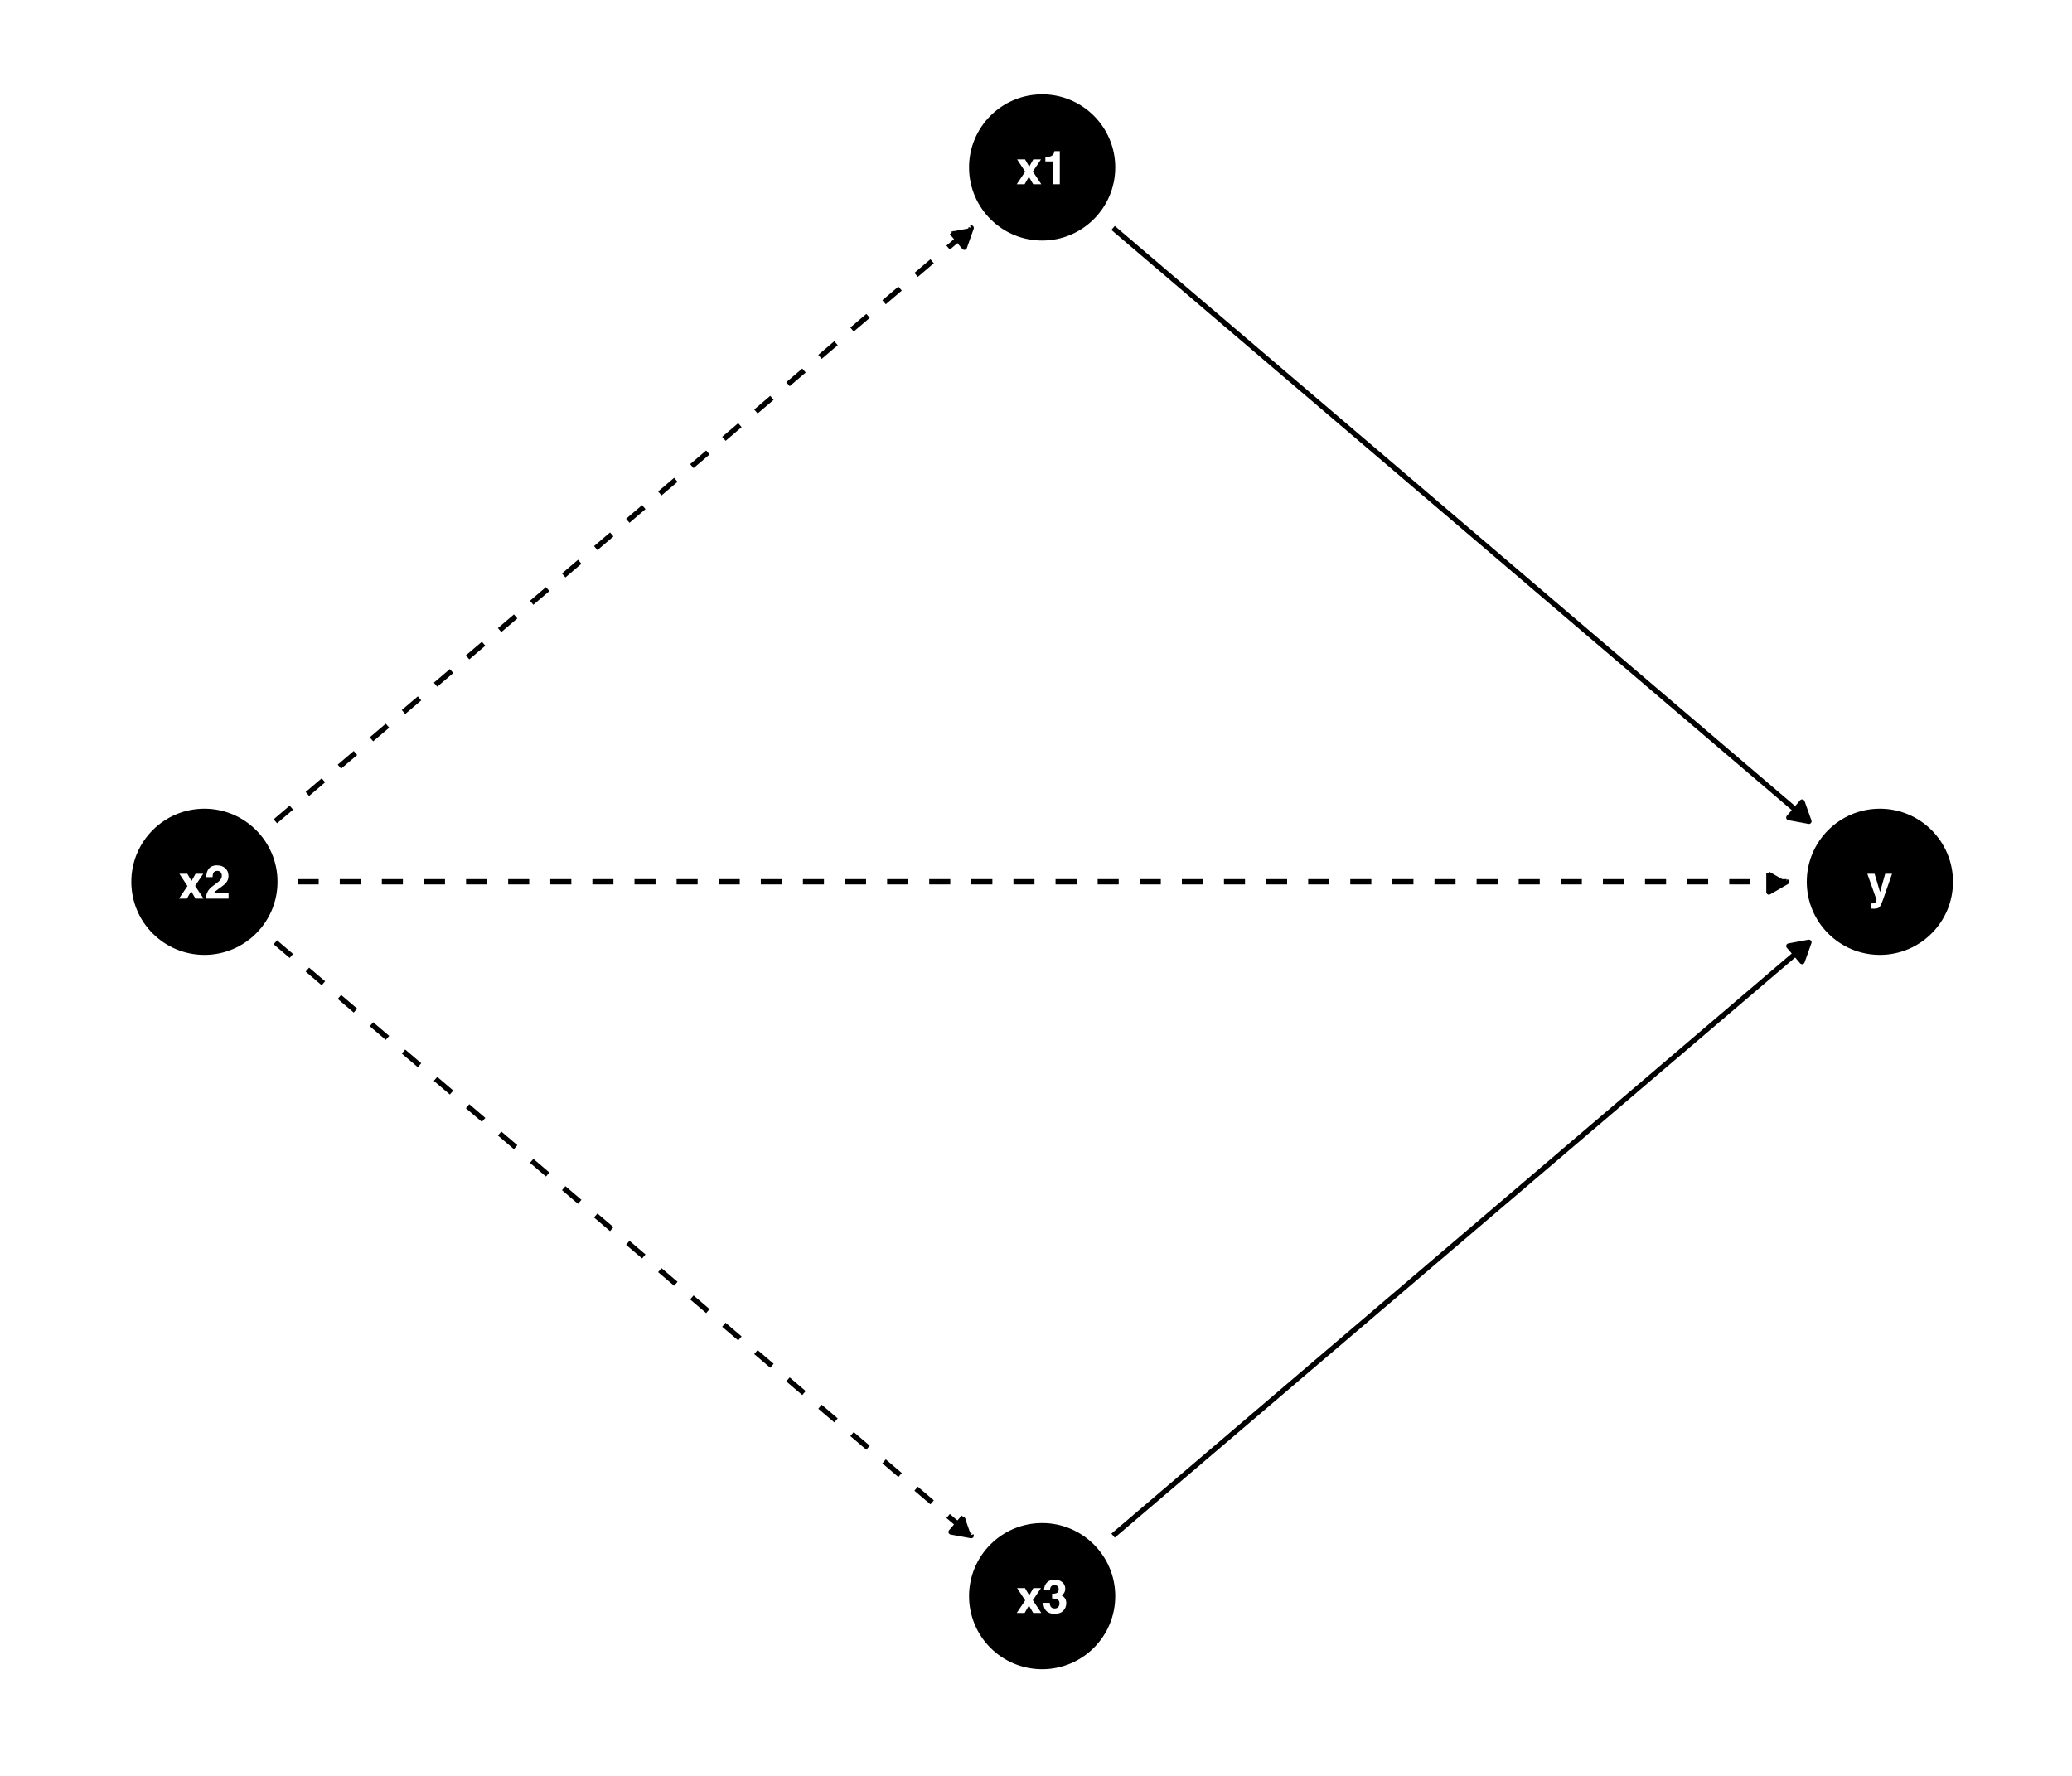
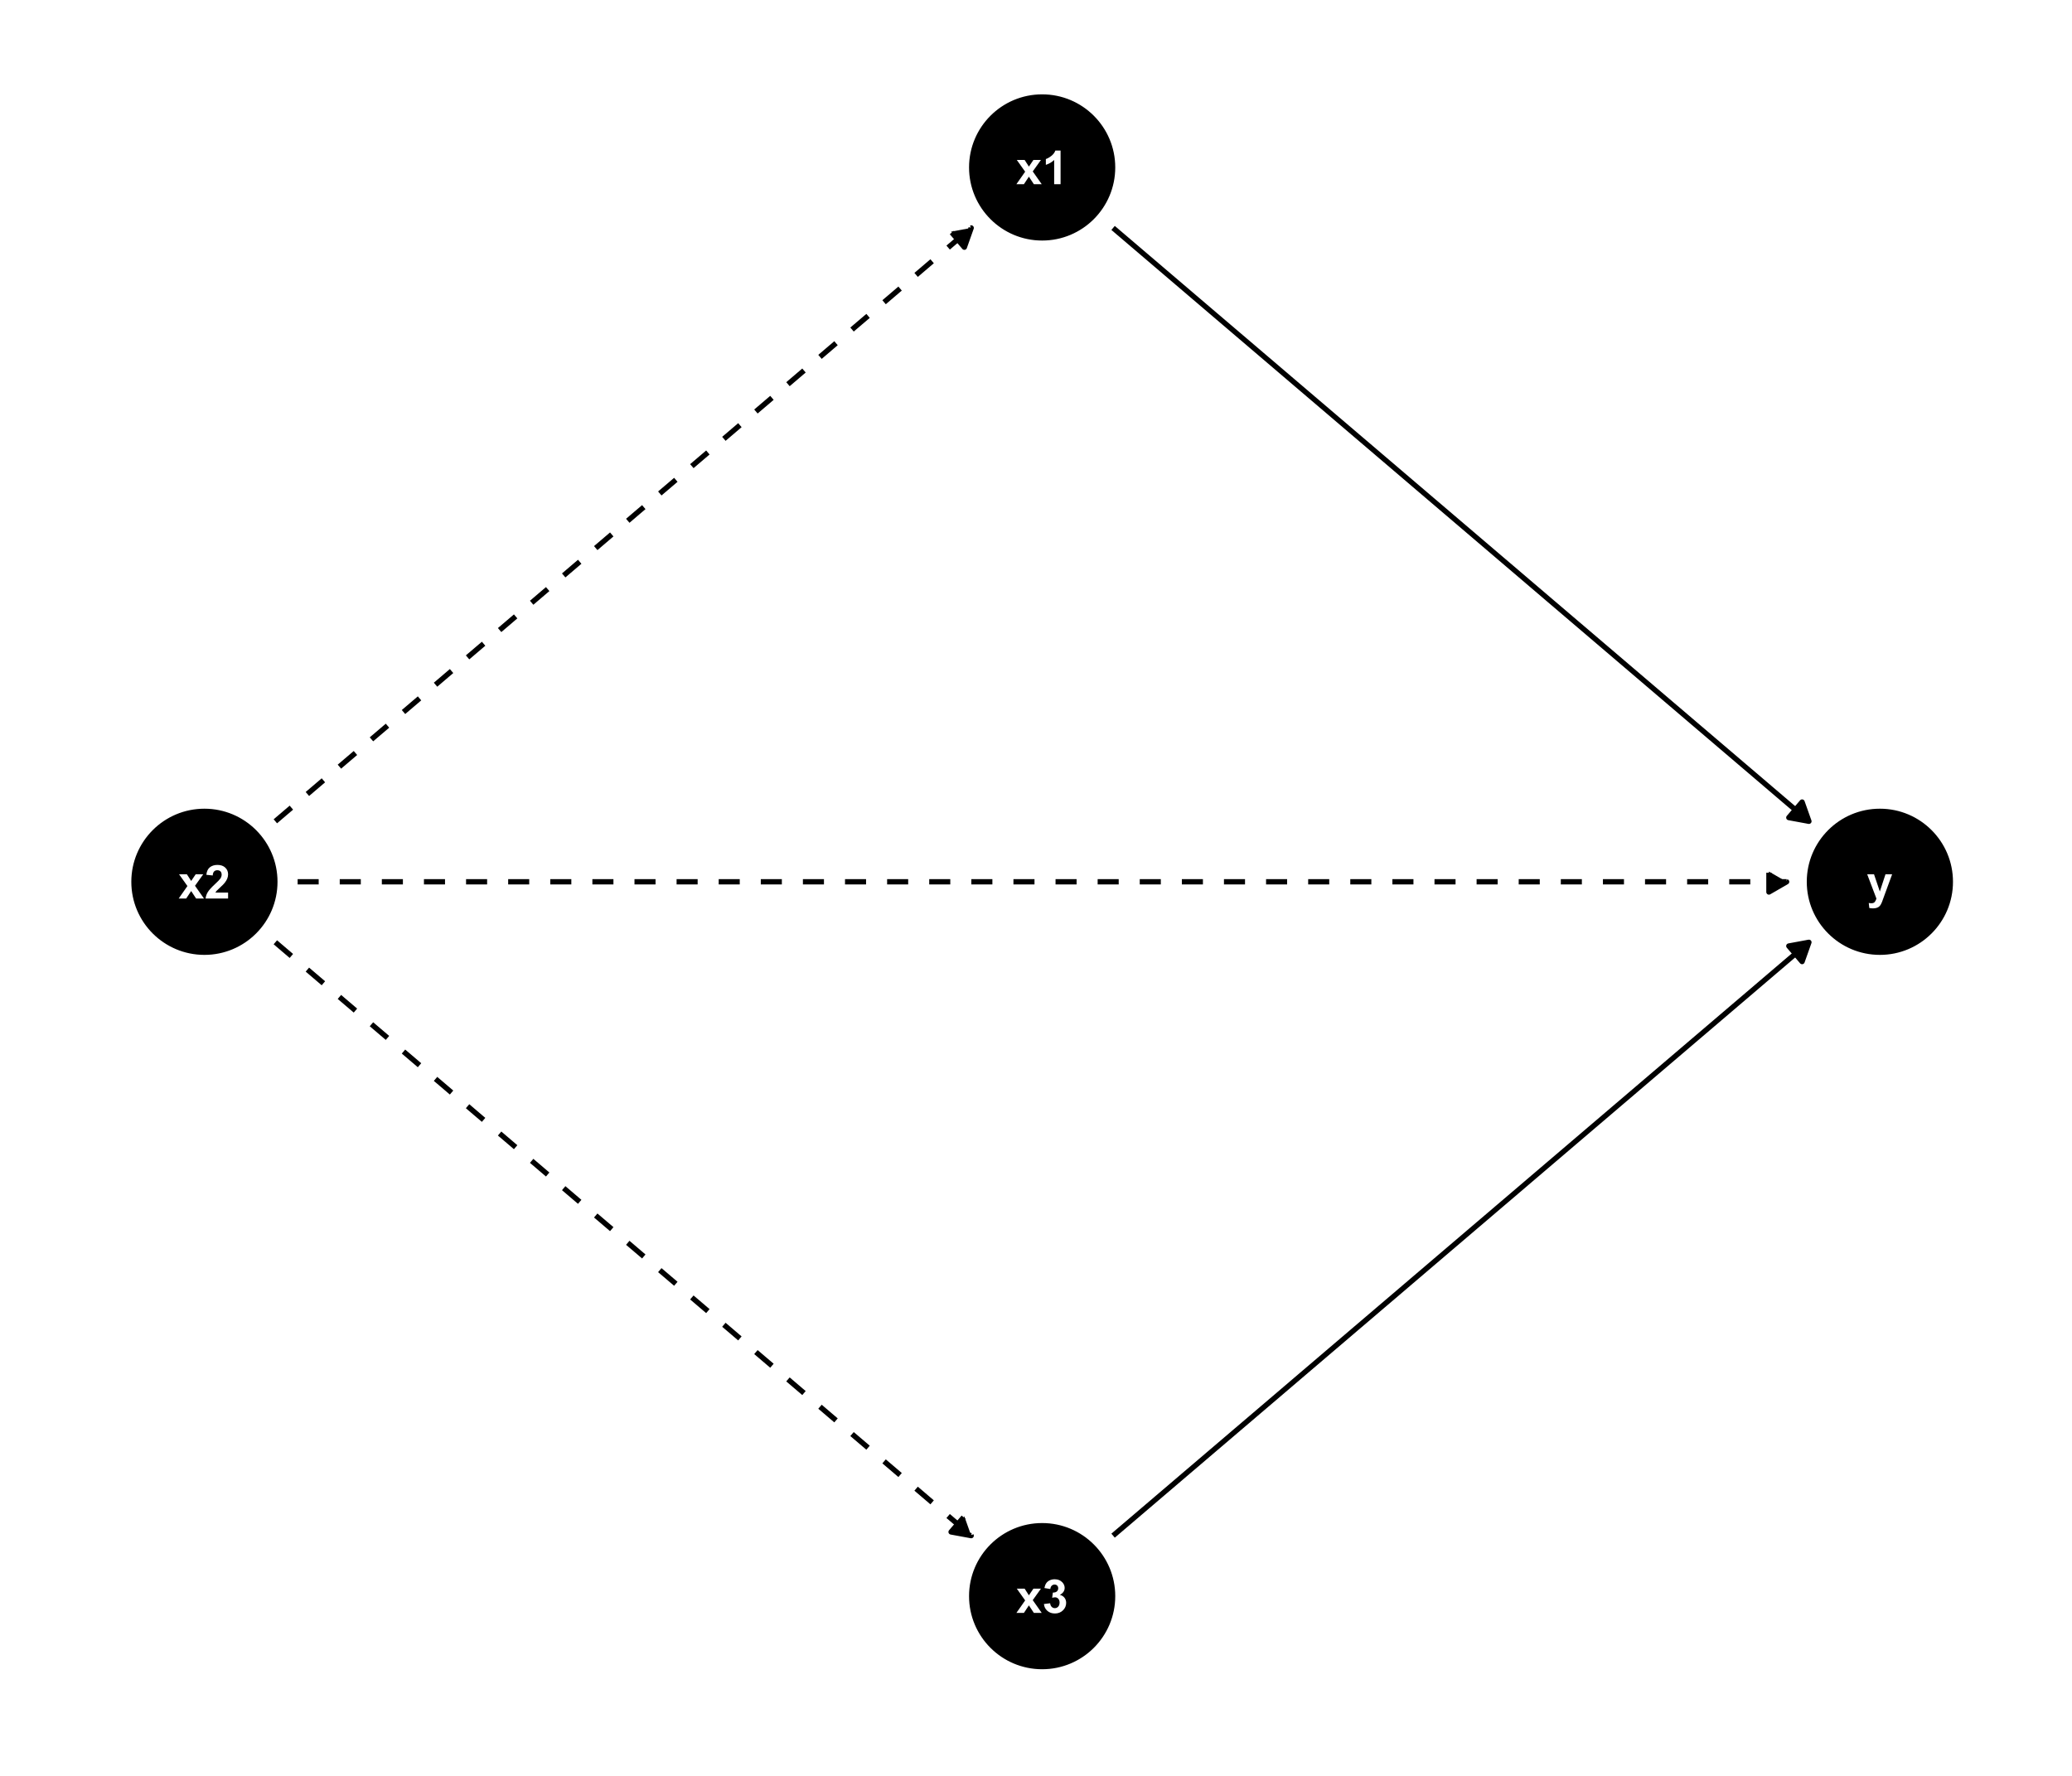
<svg xmlns="http://www.w3.org/2000/svg" xmlns:xlink="http://www.w3.org/1999/xlink" width="504pt" height="432pt" viewBox="0 0 504 432" version="1.1">
  <defs>
    <g>
      <symbol overflow="visible" id="glyph0-0">
-         <path style="stroke:none;" d="M 0.859 0 L 0.859 -8.188 L 7.453 -8.188 L 7.453 0 Z M 6.422 -1.016 L 6.422 -7.172 L 1.875 -7.172 L 1.875 -1.016 Z M 6.422 -1.016 " />
+         <path style="stroke:none;" d="M 1.422 0 L 1.422 -7.113 L 7.113 -7.113 L 7.113 0 Z M 1.602 -0.18 L 6.934 -0.18 L 6.934 -6.934 L 1.602 -6.934 Z M 1.602 -0.18 " />
      </symbol>
      <symbol overflow="visible" id="glyph0-1">
-         <path style="stroke:none;" d="M 0.141 0 L 2.203 -3.062 L 0.234 -6.047 L 2.172 -6.047 L 3.188 -4.281 L 4.172 -6.047 L 6.047 -6.047 L 4.062 -3.094 L 6.125 0 L 4.156 0 L 3.109 -1.812 L 2.062 0 Z M 0.141 0 " />
+         <path style="stroke:none;" d="M 0.066 0 L 2.195 -3.039 L 0.156 -5.902 L 2.062 -5.902 L 3.105 -4.277 L 4.207 -5.902 L 6.039 -5.902 L 4.039 -3.105 L 6.223 0 L 4.309 0 L 3.105 -1.828 L 1.895 0 Z M 0.066 0 " />
      </symbol>
      <symbol overflow="visible" id="glyph0-2">
-         <path style="stroke:none;" d="M 0.781 -5.547 L 0.781 -6.625 C 1.281 -6.656 1.633 -6.691 1.844 -6.734 C 2.156 -6.805 2.41 -6.945 2.609 -7.156 C 2.754 -7.301 2.859 -7.492 2.922 -7.734 C 2.961 -7.879 2.984 -7.984 2.984 -8.047 L 4.297 -8.047 L 4.297 0 L 2.688 0 L 2.688 -5.547 Z M 0.781 -5.547 " />
+         <path style="stroke:none;" d="M 4.48 0 L 2.918 0 L 2.918 -5.887 C 2.348 -5.352 1.672 -4.957 0.898 -4.703 L 0.898 -6.117 C 1.305 -6.25 1.75 -6.5 2.227 -6.875 C 2.703 -7.242 3.031 -7.68 3.211 -8.18 L 4.48 -8.18 Z M 4.48 0 " />
      </symbol>
      <symbol overflow="visible" id="glyph0-3">
-         <path style="stroke:none;" d="M 0.359 0 C 0.367 -0.57 0.492 -1.098 0.734 -1.578 C 0.953 -2.117 1.484 -2.688 2.328 -3.281 C 3.055 -3.812 3.531 -4.188 3.75 -4.406 C 4.07 -4.758 4.234 -5.145 4.234 -5.562 C 4.234 -5.906 4.141 -6.188 3.953 -6.406 C 3.766 -6.633 3.492 -6.75 3.141 -6.75 C 2.66 -6.75 2.332 -6.57 2.156 -6.219 C 2.062 -6.008 2.004 -5.676 1.984 -5.219 L 0.438 -5.219 C 0.469 -5.906 0.594 -6.461 0.812 -6.891 C 1.238 -7.691 1.988 -8.094 3.062 -8.094 C 3.914 -8.094 4.594 -7.852 5.094 -7.375 C 5.602 -6.906 5.859 -6.285 5.859 -5.516 C 5.859 -4.91 5.68 -4.379 5.328 -3.922 C 5.086 -3.609 4.703 -3.266 4.172 -2.891 L 3.531 -2.438 C 3.133 -2.156 2.863 -1.953 2.719 -1.828 C 2.57 -1.703 2.453 -1.555 2.359 -1.391 L 5.875 -1.391 L 5.875 0 Z M 0.359 0 " />
+         <path style="stroke:none;" d="M 5.758 -1.449 L 5.758 0 L 0.285 0 C 0.34 -0.547 0.516 -1.066 0.816 -1.559 C 1.109 -2.051 1.695 -2.699 2.574 -3.512 C 3.273 -4.164 3.707 -4.609 3.867 -4.848 C 4.082 -5.164 4.188 -5.484 4.191 -5.801 C 4.188 -6.148 4.094 -6.414 3.91 -6.605 C 3.719 -6.789 3.461 -6.883 3.133 -6.887 C 2.805 -6.883 2.547 -6.785 2.355 -6.59 C 2.16 -6.391 2.047 -6.066 2.023 -5.613 L 0.469 -5.77 C 0.559 -6.625 0.848 -7.242 1.34 -7.617 C 1.828 -7.992 2.438 -8.18 3.172 -8.18 C 3.973 -8.18 4.605 -7.961 5.066 -7.527 C 5.523 -7.094 5.754 -6.555 5.758 -5.914 C 5.754 -5.543 5.688 -5.195 5.559 -4.863 C 5.426 -4.531 5.219 -4.184 4.934 -3.824 C 4.746 -3.578 4.402 -3.23 3.91 -2.781 C 3.414 -2.328 3.102 -2.027 2.973 -1.883 C 2.84 -1.73 2.734 -1.586 2.656 -1.449 Z M 5.758 -1.449 " />
      </symbol>
      <symbol overflow="visible" id="glyph0-4">
-         <path style="stroke:none;" d="M 1.859 -2.469 C 1.859 -2.145 1.91 -1.879 2.016 -1.672 C 2.203 -1.285 2.551 -1.094 3.062 -1.094 C 3.375 -1.094 3.645 -1.195 3.875 -1.406 C 4.102 -1.625 4.219 -1.93 4.219 -2.328 C 4.219 -2.859 4.004 -3.211 3.578 -3.391 C 3.328 -3.484 2.941 -3.531 2.422 -3.531 L 2.422 -4.672 C 2.93 -4.68 3.289 -4.734 3.5 -4.828 C 3.852 -4.973 4.031 -5.285 4.031 -5.766 C 4.031 -6.066 3.938 -6.312 3.75 -6.5 C 3.57 -6.695 3.32 -6.797 3 -6.797 C 2.625 -6.797 2.348 -6.676 2.172 -6.438 C 1.992 -6.207 1.91 -5.895 1.922 -5.5 L 0.438 -5.5 C 0.457 -5.895 0.531 -6.273 0.656 -6.641 C 0.781 -6.953 0.984 -7.242 1.266 -7.516 C 1.473 -7.703 1.719 -7.844 2 -7.938 C 2.281 -8.039 2.629 -8.094 3.047 -8.094 C 3.816 -8.094 4.438 -7.891 4.906 -7.484 C 5.383 -7.086 5.625 -6.555 5.625 -5.891 C 5.625 -5.422 5.484 -5.02 5.203 -4.688 C 5.023 -4.488 4.836 -4.352 4.641 -4.281 C 4.785 -4.281 4.992 -4.156 5.266 -3.906 C 5.672 -3.531 5.875 -3.02 5.875 -2.375 C 5.875 -1.688 5.633 -1.082 5.156 -0.562 C 4.688 -0.051 3.988 0.203 3.062 0.203 C 1.926 0.203 1.133 -0.172 0.688 -0.922 C 0.457 -1.316 0.328 -1.832 0.297 -2.469 Z M 1.859 -2.469 " />
+         <path style="stroke:none;" d="M 0.43 -2.16 L 1.941 -2.344 C 1.984 -1.957 2.113 -1.66 2.328 -1.461 C 2.535 -1.254 2.793 -1.152 3.094 -1.156 C 3.414 -1.152 3.684 -1.277 3.906 -1.523 C 4.125 -1.766 4.234 -2.094 4.238 -2.512 C 4.234 -2.902 4.129 -3.215 3.922 -3.445 C 3.707 -3.672 3.453 -3.785 3.152 -3.789 C 2.949 -3.785 2.707 -3.746 2.434 -3.672 L 2.605 -4.945 C 3.023 -4.934 3.344 -5.023 3.57 -5.219 C 3.789 -5.41 3.902 -5.668 3.906 -5.996 C 3.902 -6.266 3.82 -6.484 3.66 -6.648 C 3.496 -6.809 3.281 -6.891 3.012 -6.895 C 2.746 -6.891 2.516 -6.797 2.328 -6.617 C 2.137 -6.43 2.023 -6.16 1.984 -5.809 L 0.543 -6.051 C 0.641 -6.539 0.793 -6.934 0.996 -7.23 C 1.199 -7.527 1.48 -7.758 1.84 -7.926 C 2.199 -8.094 2.602 -8.18 3.055 -8.18 C 3.82 -8.18 4.438 -7.934 4.902 -7.445 C 5.281 -7.043 5.473 -6.59 5.473 -6.09 C 5.473 -5.371 5.082 -4.801 4.301 -4.379 C 4.766 -4.277 5.137 -4.055 5.418 -3.707 C 5.695 -3.355 5.836 -2.934 5.84 -2.445 C 5.836 -1.727 5.574 -1.117 5.055 -0.613 C 4.531 -0.109 3.883 0.141 3.105 0.141 C 2.367 0.141 1.754 -0.07 1.27 -0.496 C 0.781 -0.918 0.5 -1.473 0.43 -2.16 Z M 0.43 -2.16 " />
      </symbol>
      <symbol overflow="visible" id="glyph0-5">
-         <path style="stroke:none;" d="M 0.984 1.156 L 1.188 1.172 C 1.344 1.18 1.488 1.176 1.625 1.156 C 1.77 1.133 1.891 1.094 1.984 1.031 C 2.078 0.969 2.16 0.832 2.234 0.625 C 2.316 0.426 2.352 0.305 2.344 0.266 L 0.109 -6.047 L 1.875 -6.047 L 3.203 -1.594 L 4.453 -6.047 L 6.125 -6.047 L 4.047 -0.094 C 3.648 1.051 3.332 1.758 3.094 2.031 C 2.863 2.312 2.398 2.453 1.703 2.453 C 1.566 2.453 1.453 2.445 1.359 2.438 C 1.273 2.438 1.148 2.43 0.984 2.422 Z M 3.125 -6.219 Z M 3.125 -6.219 " />
+         <path style="stroke:none;" d="M 0.078 -5.902 L 1.738 -5.902 L 3.152 -1.711 L 4.527 -5.902 L 6.145 -5.902 L 4.062 -0.223 L 3.691 0.805 C 3.551 1.148 3.418 1.414 3.297 1.594 C 3.172 1.773 3.031 1.918 2.871 2.035 C 2.707 2.145 2.508 2.234 2.273 2.301 C 2.039 2.359 1.773 2.391 1.477 2.395 C 1.176 2.391 0.879 2.359 0.594 2.301 L 0.457 1.078 C 0.699 1.125 0.918 1.148 1.117 1.148 C 1.477 1.148 1.746 1.039 1.922 0.828 C 2.094 0.613 2.227 0.344 2.324 0.016 Z M 0.078 -5.902 " />
      </symbol>
    </g>
  </defs>
  <g id="surface4">
    <rect x="0" y="0" width="504" height="432" style="fill:rgb(100%,100%,100%);fill-opacity:1;stroke:none;" />
    <path style="fill-rule:nonzero;fill:rgb(0%,0%,0%);fill-opacity:1;stroke-width:0.709;stroke-linecap:round;stroke-linejoin:round;stroke:rgb(0%,0%,0%);stroke-opacity:1;stroke-miterlimit:10;" d="M 270.922 40.73 C 270.922 50.355 263.117 58.16 253.496 58.16 C 243.871 58.16 236.07 50.355 236.07 40.73 C 236.07 31.109 243.871 23.305 253.496 23.305 C 263.117 23.305 270.922 31.109 270.922 40.73 " />
    <path style="fill-rule:nonzero;fill:rgb(0%,0%,0%);fill-opacity:1;stroke-width:0.709;stroke-linecap:round;stroke-linejoin:round;stroke:rgb(0%,0%,0%);stroke-opacity:1;stroke-miterlimit:10;" d="M 67.148 214.504 C 67.148 224.129 59.344 231.93 49.723 231.93 C 40.098 231.93 32.297 224.129 32.297 214.504 C 32.297 204.883 40.098 197.078 49.723 197.078 C 59.344 197.078 67.148 204.883 67.148 214.504 " />
    <path style="fill-rule:nonzero;fill:rgb(0%,0%,0%);fill-opacity:1;stroke-width:0.709;stroke-linecap:round;stroke-linejoin:round;stroke:rgb(0%,0%,0%);stroke-opacity:1;stroke-miterlimit:10;" d="M 270.922 388.277 C 270.922 397.902 263.117 405.703 253.496 405.703 C 243.871 405.703 236.07 397.902 236.07 388.277 C 236.07 378.656 243.871 370.852 253.496 370.852 C 263.117 370.852 270.922 378.656 270.922 388.277 " />
    <path style="fill-rule:nonzero;fill:rgb(0%,0%,0%);fill-opacity:1;stroke-width:0.709;stroke-linecap:round;stroke-linejoin:round;stroke:rgb(0%,0%,0%);stroke-opacity:1;stroke-miterlimit:10;" d="M 474.695 214.504 C 474.695 224.129 466.891 231.93 457.27 231.93 C 447.645 231.93 439.84 224.129 439.84 214.504 C 439.84 204.883 447.645 197.078 457.27 197.078 C 466.891 197.078 474.695 204.883 474.695 214.504 " />
    <g style="fill:rgb(100%,100%,100%);fill-opacity:1;">
-       <use xlink:href="#glyph0-1" x="247.168" y="44.824" />
-       <use xlink:href="#glyph0-2" x="253.494" y="44.824" />
+       <use xlink:href="#glyph0-1" x="247.168" y="44.805" />
+       <use xlink:href="#glyph0-2" x="253.498" y="44.805" />
    </g>
    <g style="fill:rgb(100%,100%,100%);fill-opacity:1;">
-       <use xlink:href="#glyph0-1" x="43.395" y="218.598" />
-       <use xlink:href="#glyph0-3" x="49.721" y="218.598" />
+       <use xlink:href="#glyph0-1" x="43.395" y="218.578" />
+       <use xlink:href="#glyph0-3" x="49.724" y="218.578" />
    </g>
    <g style="fill:rgb(100%,100%,100%);fill-opacity:1;">
-       <use xlink:href="#glyph0-1" x="247.168" y="392.371" />
-       <use xlink:href="#glyph0-4" x="253.494" y="392.371" />
+       <use xlink:href="#glyph0-1" x="247.168" y="392.352" />
+       <use xlink:href="#glyph0-4" x="253.498" y="392.352" />
    </g>
    <g style="fill:rgb(100%,100%,100%);fill-opacity:1;">
-       <use xlink:href="#glyph0-5" x="454.105" y="218.598" />
+       <use xlink:href="#glyph0-5" x="454.105" y="218.578" />
    </g>
-     <path style="fill:none;stroke-width:1.28;stroke-linecap:butt;stroke-linejoin:round;stroke:rgb(0%,0%,0%);stroke-opacity:1;stroke-miterlimit:1;" d="M 270.75 55.445 L 272.02 56.531 L 276.137 60.039 L 278.195 61.797 L 282.312 65.305 L 284.371 67.062 L 286.426 68.816 L 288.484 70.57 L 290.543 72.328 L 292.602 74.082 L 294.66 75.84 L 298.777 79.348 L 300.836 81.105 L 304.953 84.613 L 307.012 86.371 L 311.129 89.879 L 313.188 91.637 L 315.242 93.391 L 317.301 95.145 L 319.359 96.902 L 323.477 100.41 L 325.535 102.168 L 327.594 103.922 L 329.652 105.68 L 333.77 109.188 L 335.828 110.945 L 339.945 114.453 L 342.004 116.211 L 344.059 117.965 L 346.117 119.719 L 348.176 121.477 L 352.293 124.984 L 354.352 126.742 L 358.469 130.25 L 360.527 132.008 L 362.586 133.762 L 364.645 135.52 L 368.762 139.027 L 370.82 140.785 L 372.875 142.539 L 374.934 144.293 L 376.992 146.051 L 381.109 149.559 L 383.168 151.316 L 387.285 154.824 L 389.344 156.582 L 393.461 160.09 L 395.52 161.848 L 397.578 163.602 L 399.637 165.359 L 401.691 167.113 L 403.75 168.867 L 405.809 170.625 L 409.926 174.133 L 411.984 175.891 L 416.102 179.398 L 418.16 181.156 L 422.277 184.664 L 424.336 186.422 L 428.453 189.93 L 430.508 191.688 L 432.566 193.441 L 434.625 195.199 L 438.742 198.707 L 440.012 199.789 " />
-     <path style="fill-rule:nonzero;fill:rgb(0%,0%,0%);fill-opacity:1;stroke-width:1.28;stroke-linecap:butt;stroke-linejoin:round;stroke:rgb(0%,0%,0%);stroke-opacity:1;stroke-miterlimit:1;" d="M 435.113 198.887 L 440.012 199.789 L 438.348 195.098 Z M 435.113 198.887 " />
    <path style="fill:none;stroke-width:1.28;stroke-linecap:butt;stroke-linejoin:round;stroke:rgb(0%,0%,0%);stroke-opacity:1;stroke-dasharray:5.121,5.121;stroke-miterlimit:1;" d="M 66.977 199.789 L 68.246 198.707 L 72.363 195.199 L 74.422 193.441 L 76.48 191.688 L 78.539 189.93 L 80.598 188.176 L 82.652 186.422 L 84.711 184.664 L 88.828 181.156 L 90.887 179.398 L 95.004 175.891 L 97.062 174.133 L 101.18 170.625 L 103.238 168.867 L 107.355 165.359 L 109.414 163.602 L 111.469 161.848 L 113.527 160.09 L 117.645 156.582 L 119.703 154.824 L 123.82 151.316 L 125.879 149.559 L 129.996 146.051 L 132.055 144.293 L 136.172 140.785 L 138.23 139.027 L 140.285 137.273 L 142.344 135.52 L 144.402 133.762 L 146.461 132.008 L 148.52 130.25 L 152.637 126.742 L 154.695 124.984 L 158.812 121.477 L 160.871 119.719 L 164.988 116.211 L 167.047 114.453 L 169.102 112.699 L 171.16 110.945 L 173.219 109.188 L 177.336 105.68 L 179.395 103.922 L 181.453 102.168 L 183.512 100.41 L 187.629 96.902 L 189.688 95.145 L 193.805 91.637 L 195.863 89.879 L 197.918 88.125 L 199.977 86.371 L 202.035 84.613 L 206.152 81.105 L 208.211 79.348 L 212.328 75.84 L 214.387 74.082 L 216.445 72.328 L 218.504 70.57 L 222.621 67.062 L 224.68 65.305 L 226.734 63.551 L 228.793 61.797 L 230.852 60.039 L 234.969 56.531 L 236.238 55.445 " />
    <path style="fill-rule:nonzero;fill:rgb(0%,0%,0%);fill-opacity:1;stroke-width:1.28;stroke-linecap:butt;stroke-linejoin:round;stroke:rgb(0%,0%,0%);stroke-opacity:1;stroke-dasharray:5.121,5.121;stroke-miterlimit:1;" d="M 234.574 60.141 L 236.238 55.445 L 231.34 56.352 Z M 234.574 60.141 " />
    <path style="fill:none;stroke-width:1.28;stroke-linecap:butt;stroke-linejoin:round;stroke:rgb(0%,0%,0%);stroke-opacity:1;stroke-dasharray:5.121,5.121;stroke-miterlimit:1;" d="M 66.977 229.219 L 68.246 230.305 L 72.363 233.812 L 74.422 235.57 L 78.539 239.078 L 80.598 240.836 L 82.652 242.59 L 84.711 244.344 L 86.77 246.102 L 88.828 247.855 L 90.887 249.613 L 95.004 253.121 L 97.062 254.879 L 101.18 258.387 L 103.238 260.145 L 107.355 263.652 L 109.414 265.41 L 111.469 267.164 L 113.527 268.918 L 115.586 270.676 L 119.703 274.184 L 121.762 275.941 L 123.82 277.695 L 125.879 279.453 L 129.996 282.961 L 132.055 284.719 L 136.172 288.227 L 138.23 289.984 L 140.285 291.738 L 142.344 293.492 L 144.402 295.25 L 148.52 298.758 L 150.578 300.516 L 154.695 304.023 L 156.754 305.781 L 158.812 307.535 L 160.871 309.293 L 164.988 312.801 L 167.047 314.559 L 169.102 316.312 L 171.16 318.066 L 173.219 319.824 L 177.336 323.332 L 179.395 325.09 L 183.512 328.598 L 185.57 330.355 L 189.688 333.863 L 191.746 335.621 L 193.805 337.375 L 195.863 339.133 L 197.918 340.887 L 199.977 342.641 L 202.035 344.398 L 206.152 347.906 L 208.211 349.664 L 212.328 353.172 L 214.387 354.93 L 218.504 358.438 L 220.562 360.195 L 224.68 363.703 L 226.734 365.461 L 228.793 367.215 L 230.852 368.973 L 234.969 372.48 L 236.238 373.562 " />
    <path style="fill-rule:nonzero;fill:rgb(0%,0%,0%);fill-opacity:1;stroke-width:1.28;stroke-linecap:butt;stroke-linejoin:round;stroke:rgb(0%,0%,0%);stroke-opacity:1;stroke-dasharray:5.121,5.121;stroke-miterlimit:1;" d="M 231.34 372.66 L 236.238 373.562 L 234.574 368.871 Z M 231.34 372.66 " />
    <path style="fill:none;stroke-width:1.28;stroke-linecap:butt;stroke-linejoin:round;stroke:rgb(0%,0%,0%);stroke-opacity:1;stroke-dasharray:5.121,5.121;stroke-miterlimit:1;" d="M 72.398 214.504 L 434.59 214.504 " />
    <path style="fill-rule:nonzero;fill:rgb(0%,0%,0%);fill-opacity:1;stroke-width:1.28;stroke-linecap:butt;stroke-linejoin:round;stroke:rgb(0%,0%,0%);stroke-opacity:1;stroke-dasharray:5.121,5.121;stroke-miterlimit:1;" d="M 430.277 216.996 L 434.59 214.504 L 430.277 212.016 Z M 430.277 216.996 " />
+     <path style="fill:none;stroke-width:1.28;stroke-linecap:butt;stroke-linejoin:round;stroke:rgb(0%,0%,0%);stroke-opacity:1;stroke-miterlimit:1;" d="M 270.75 55.445 L 272.02 56.531 L 276.137 60.039 L 278.195 61.797 L 282.312 65.305 L 284.371 67.062 L 286.426 68.816 L 288.484 70.57 L 290.543 72.328 L 292.602 74.082 L 294.66 75.84 L 298.777 79.348 L 300.836 81.105 L 304.953 84.613 L 307.012 86.371 L 311.129 89.879 L 313.188 91.637 L 315.242 93.391 L 317.301 95.145 L 319.359 96.902 L 323.477 100.41 L 325.535 102.168 L 327.594 103.922 L 329.652 105.68 L 333.77 109.188 L 335.828 110.945 L 339.945 114.453 L 342.004 116.211 L 344.059 117.965 L 346.117 119.719 L 348.176 121.477 L 352.293 124.984 L 354.352 126.742 L 358.469 130.25 L 360.527 132.008 L 362.586 133.762 L 364.645 135.52 L 368.762 139.027 L 370.82 140.785 L 372.875 142.539 L 374.934 144.293 L 376.992 146.051 L 381.109 149.559 L 383.168 151.316 L 387.285 154.824 L 389.344 156.582 L 393.461 160.09 L 395.52 161.848 L 397.578 163.602 L 399.637 165.359 L 401.691 167.113 L 403.75 168.867 L 405.809 170.625 L 409.926 174.133 L 411.984 175.891 L 416.102 179.398 L 418.16 181.156 L 422.277 184.664 L 424.336 186.422 L 428.453 189.93 L 430.508 191.688 L 432.566 193.441 L 434.625 195.199 L 438.742 198.707 L 440.012 199.789 " />
+     <path style="fill-rule:nonzero;fill:rgb(0%,0%,0%);fill-opacity:1;stroke-width:1.28;stroke-linecap:butt;stroke-linejoin:round;stroke:rgb(0%,0%,0%);stroke-opacity:1;stroke-miterlimit:1;" d="M 435.113 198.887 L 440.012 199.789 L 438.348 195.098 Z M 435.113 198.887 " />
    <path style="fill:none;stroke-width:1.28;stroke-linecap:butt;stroke-linejoin:round;stroke:rgb(0%,0%,0%);stroke-opacity:1;stroke-miterlimit:1;" d="M 270.75 373.562 L 272.02 372.48 L 276.137 368.973 L 278.195 367.215 L 280.254 365.461 L 282.312 363.703 L 284.371 361.949 L 286.426 360.195 L 288.484 358.438 L 292.602 354.93 L 294.66 353.172 L 298.777 349.664 L 300.836 347.906 L 304.953 344.398 L 307.012 342.641 L 311.129 339.133 L 313.188 337.375 L 315.242 335.621 L 317.301 333.863 L 321.418 330.355 L 323.477 328.598 L 327.594 325.09 L 329.652 323.332 L 333.77 319.824 L 335.828 318.066 L 339.945 314.559 L 342.004 312.801 L 344.059 311.047 L 346.117 309.293 L 348.176 307.535 L 350.234 305.781 L 352.293 304.023 L 356.41 300.516 L 358.469 298.758 L 362.586 295.25 L 364.645 293.492 L 368.762 289.984 L 370.82 288.227 L 372.875 286.473 L 374.934 284.719 L 376.992 282.961 L 381.109 279.453 L 383.168 277.695 L 385.227 275.941 L 387.285 274.184 L 391.402 270.676 L 393.461 268.918 L 397.578 265.41 L 399.637 263.652 L 401.691 261.898 L 403.75 260.145 L 405.809 258.387 L 409.926 254.879 L 411.984 253.121 L 416.102 249.613 L 418.16 247.855 L 420.219 246.102 L 422.277 244.344 L 426.395 240.836 L 428.453 239.078 L 430.508 237.324 L 432.566 235.57 L 434.625 233.812 L 438.742 230.305 L 440.012 229.219 " />
    <path style="fill-rule:nonzero;fill:rgb(0%,0%,0%);fill-opacity:1;stroke-width:1.28;stroke-linecap:butt;stroke-linejoin:round;stroke:rgb(0%,0%,0%);stroke-opacity:1;stroke-miterlimit:1;" d="M 438.348 233.914 L 440.012 229.219 L 435.113 230.125 Z M 438.348 233.914 " />
  </g>
</svg>
